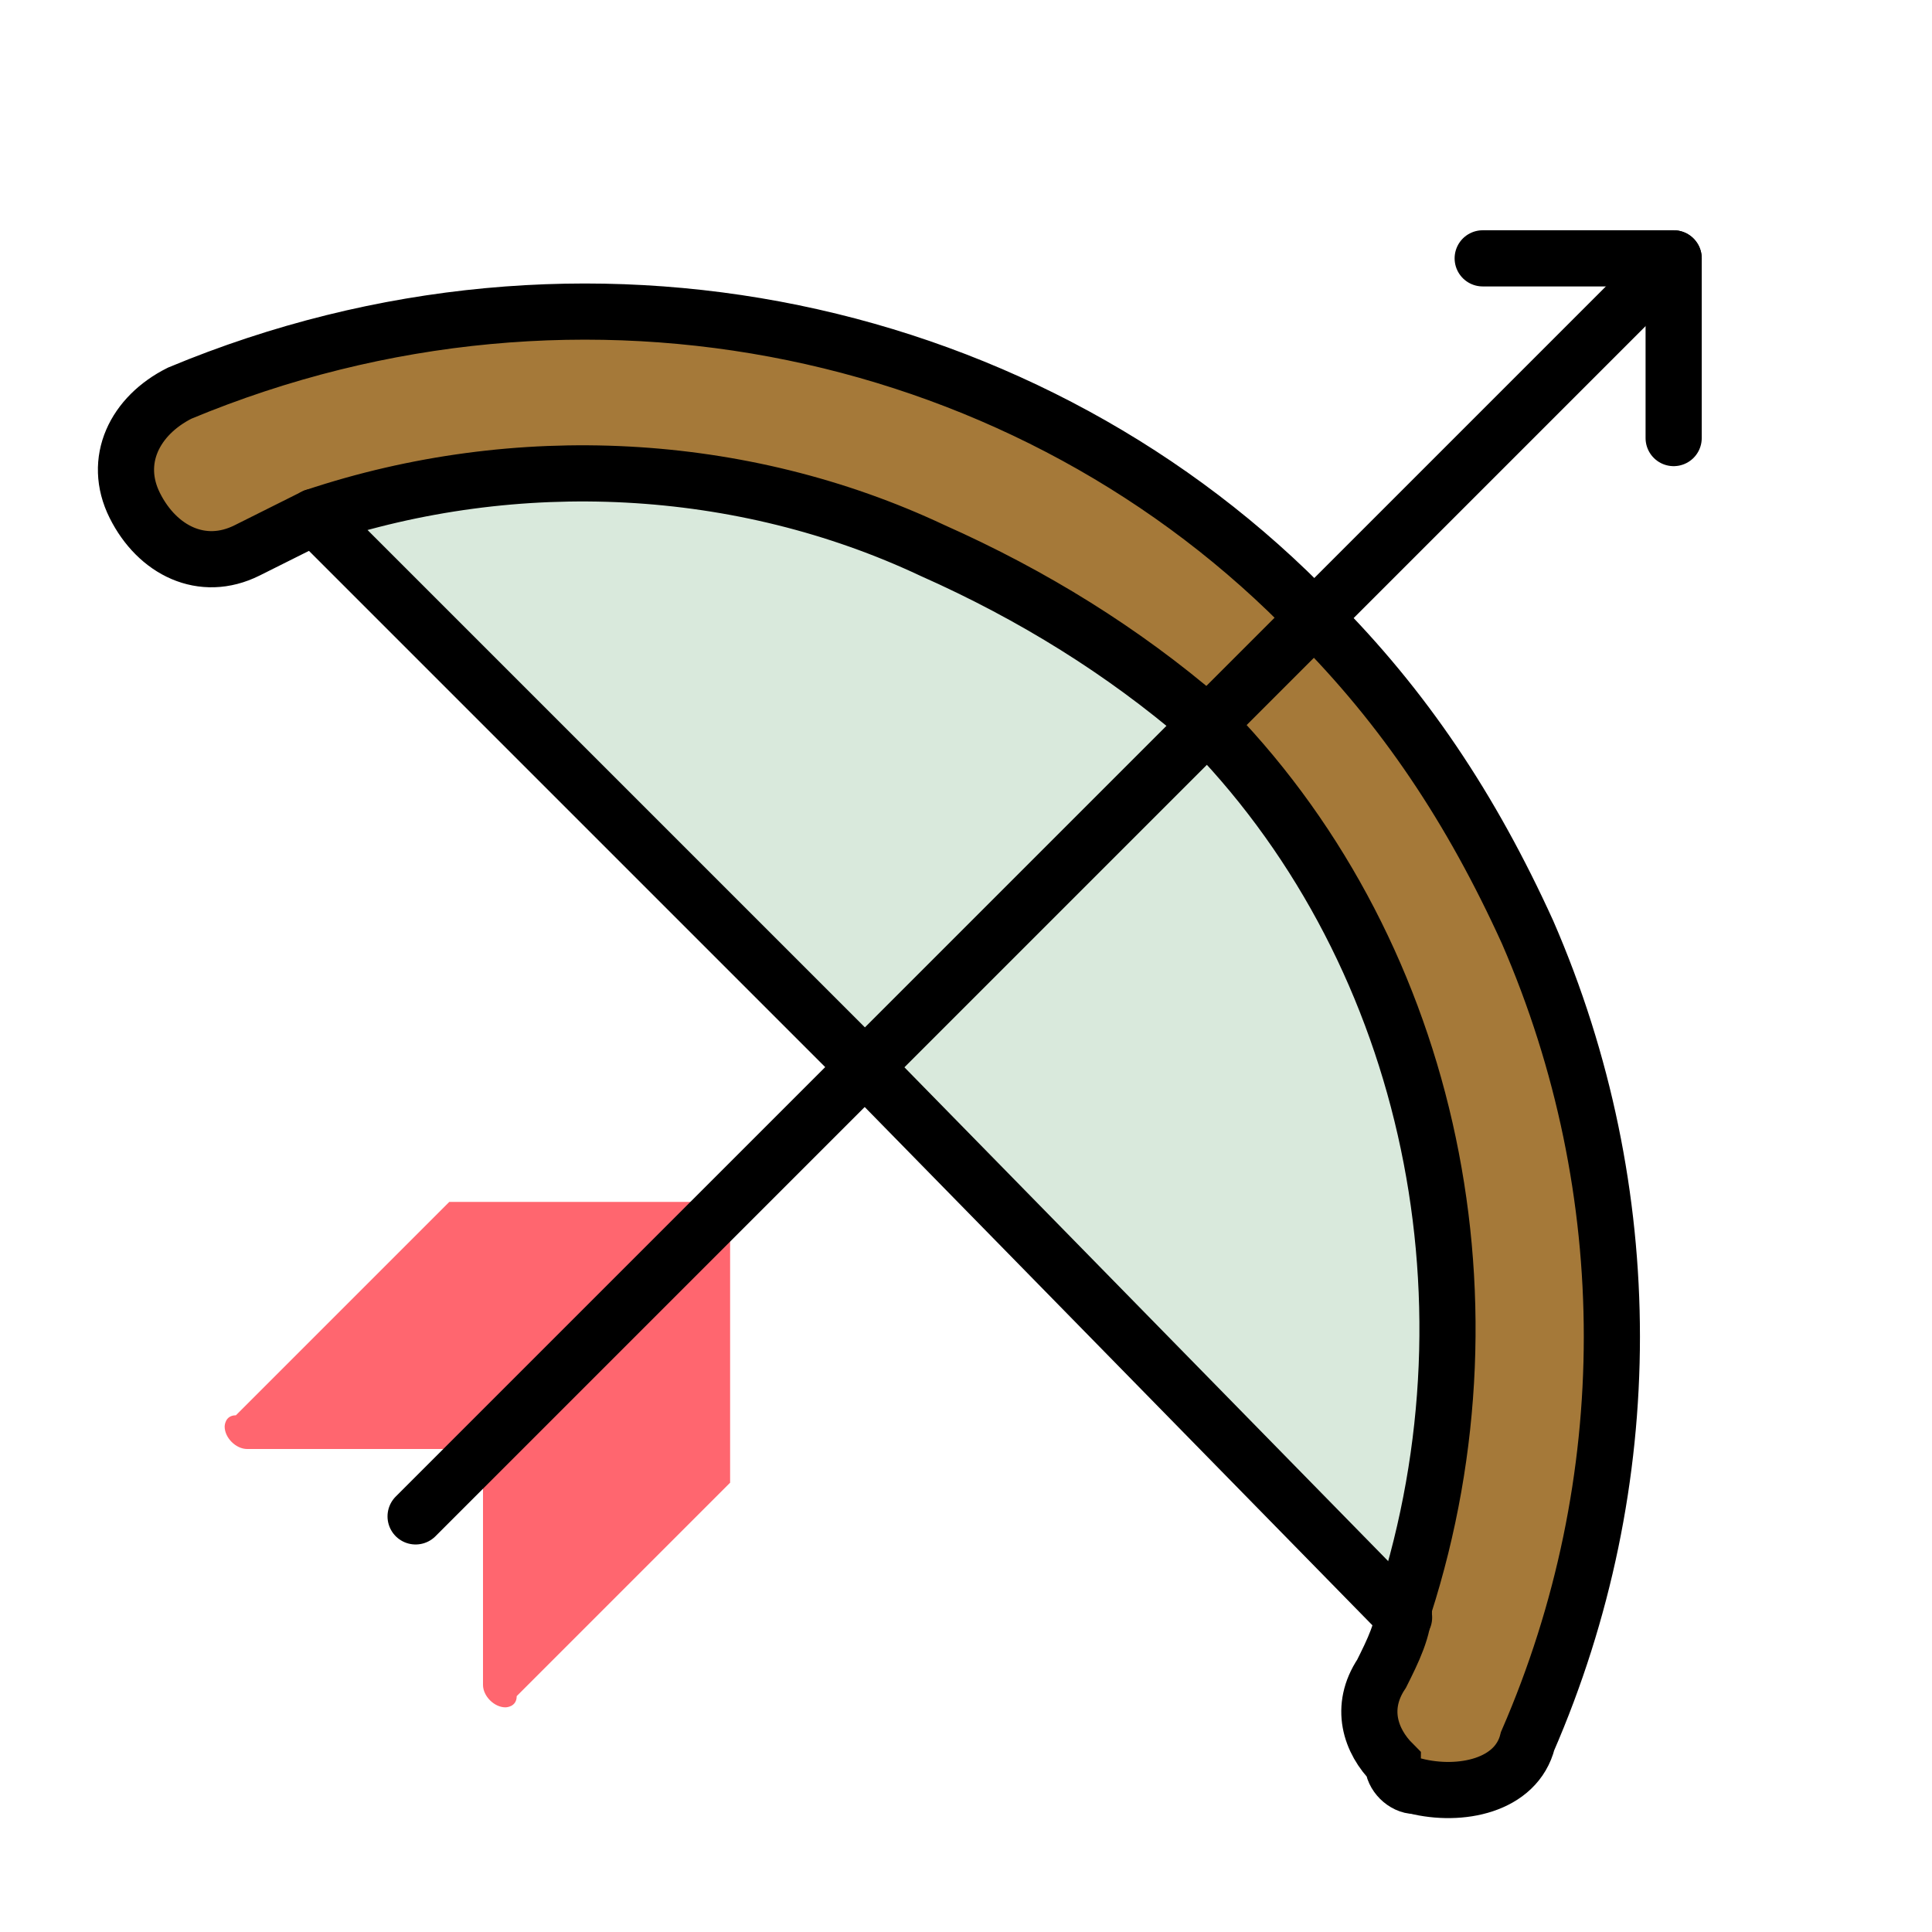
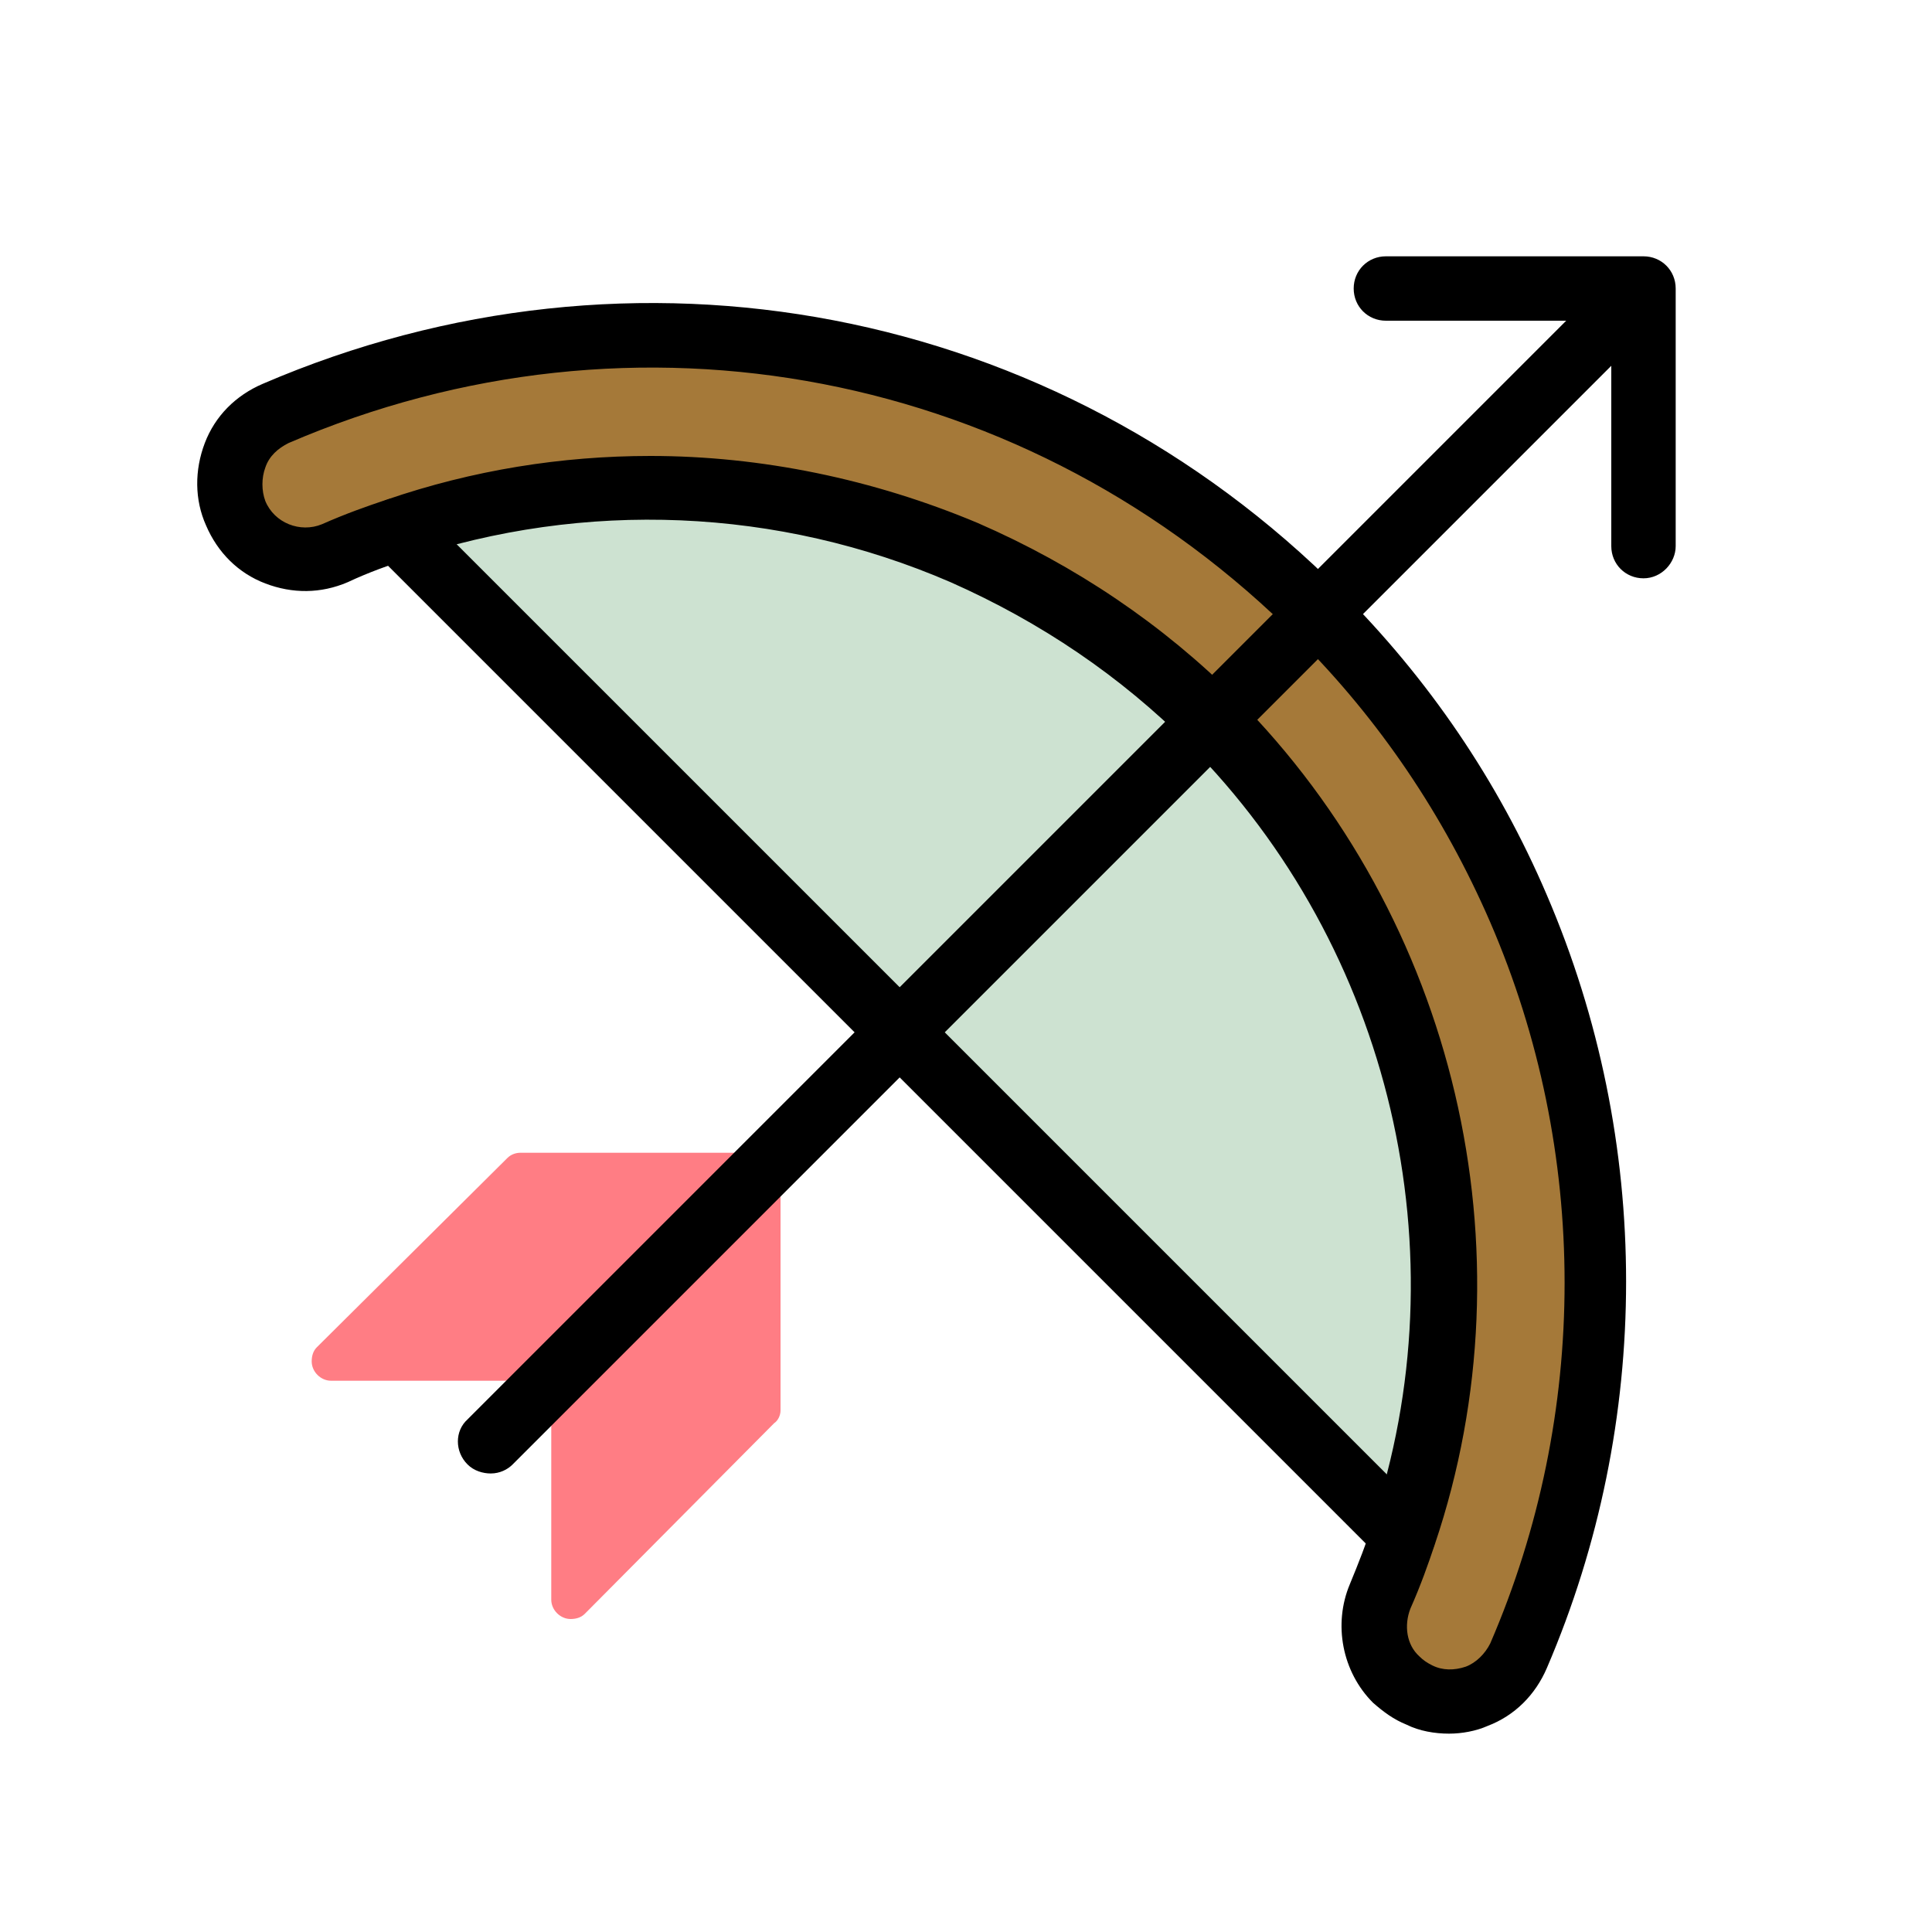
- <svg xmlns="http://www.w3.org/2000/svg" version="1.1" id="Layer_1" x="0px" y="0px" viewBox="0 0 17.2 17.2" style="enable-background:new 0 0 17.2 17.2;" xml:space="preserve">
+ <svg xmlns="http://www.w3.org/2000/svg" version="1.1" id="emoji" x="0px" y="0px" viewBox="0 0 150 150" style="enable-background:new 0 0 150 150;" xml:space="preserve">
  <style type="text/css">
- 	.st0{opacity:0.25;}
+ 	.st0{opacity:0.33;}
	.st1{fill:#66A772;}
- 	.st2{fill:#FF666F;}
- 	.st3{fill:#A57939;}
- 	.st4{fill:none;stroke:#000000;stroke-width:0.5;stroke-linecap:round;stroke-linejoin:round;}
- 	.st5{fill:none;stroke:#000000;stroke-width:0.5;stroke-miterlimit:10;}
+ 	.st2{opacity:0.85;}
+ 	.st3{fill:#FF666F;}
+ 	.st4{fill:#A57939;stroke:#A57939;stroke-width:5;stroke-miterlimit:10;}
</style>
  <g>
-     <g>
-       <g id="XMLID_00000029012852849171826560000000599183881346183837_" class="st0">
-         <g>
-           <path class="st1" d="M10.8,6.5c2,2,2.8,5,1.8,7.9L7.8,9.5L10.8,6.5z" />
-           <path class="st1" d="M10.8,6.5l-3,3L2.9,4.6C4.7,4,6.6,4.1,8.4,4.9C9.3,5.3,10.1,5.8,10.8,6.5z" />
+     <g id="XMLID_00000073716295086326100790000016730773370019830956_">
+       <g>
+         <g class="st0">
+           <path class="st1" d="M94.1,56c16.1,16.2,22.4,40.6,14.8,63.1L69.9,80.2L94.1,56z" />
+         </g>
+         <g class="st0">
+           <path class="st1" d="M94.1,56L69.9,80.2L30.8,41.1c14.3-4.8,30-4.2,44,1.8C82.2,46.1,88.7,50.6,94.1,56z" />
+         </g>
+         <g class="st2">
+           <path class="st3" d="M60.6,89.5v20c0,0.4-0.2,0.8-0.5,1l-14.7,14.8c-0.3,0.3-0.7,0.4-1.1,0.4c-0.8,0-1.5-0.7-1.5-1.5v-17      L60.6,89.5z" />
+         </g>
+         <g class="st2">
+           <path class="st3" d="M60.6,89.4l-17.8,17.8H25.7c-0.8,0-1.5-0.7-1.5-1.5c0-0.4,0.1-0.8,0.4-1.1l14.8-14.7c0.3-0.3,0.7-0.4,1-0.4      H60.6z" />
        </g>
        <g>
- 			</g>
+           <polygon class="st3" points="42.8,107.1 60.6,89.4 60.6,89.5 42.8,107.3     " />
+         </g>
      </g>
-     </g>
-     <g id="color">
-       <g id="_1F3F9">
-         <path class="st2" d="M6.5,10.7l-2.2,2.2V15c0,0.1,0.1,0.2,0.2,0.2c0,0,0.1,0,0.1-0.1l1.8-1.8c0,0,0.1-0.1,0.1-0.1L6.5,10.7z" />
-         <path class="st2" d="M6.5,10.7l-2.2,2.2H2.2c-0.1,0-0.2-0.1-0.2-0.2c0,0,0-0.1,0.1-0.1l1.8-1.8c0,0,0.1-0.1,0.1-0.1H6.5z" />
-       </g>
-     </g>
-     <g>
-       <g id="XMLID_00000150098865928012293470000013385587662786893199_">
+       <g>
        <g>
-           <path class="st3" d="M13.7,8.3c1,2.3,1,4.9,0,7.2c-0.1,0.4-0.6,0.5-1,0.4c-0.1,0-0.2-0.1-0.2-0.2c-0.2-0.2-0.3-0.5-0.1-0.8      c0.1-0.2,0.2-0.4,0.2-0.6c0.9-2.8,0.2-5.9-1.8-7.9l1-1C12.5,6.3,13.2,7.2,13.7,8.3z" />
-           <path class="st3" d="M11.7,5.5l-1,1C10,5.8,9.2,5.3,8.3,4.9C6.6,4.1,4.6,4,2.8,4.6C2.6,4.7,2.4,4.8,2.2,4.9      c-0.4,0.2-0.8,0-1-0.4c-0.2-0.4,0-0.8,0.4-1C5.2,2,9.2,2.9,11.7,5.5z" />
+           <path class="st4" d="M112.5,129.8c-0.5,0-0.9-0.1-1.4-0.3c-1.8-0.8-2.6-2.8-1.8-4.6c10.4-24.2,5.1-51.9-13.5-70.5      C90,48.5,83.3,44,75.8,40.7c-16.1-6.9-34.5-6.9-50.6,0c-1.8,0.8-3.8-0.1-4.6-1.8c-0.8-1.8,0.1-3.8,1.8-4.6      c17.9-7.7,38.3-7.7,56.2,0c8.4,3.6,15.8,8.7,22.2,15.1c20.6,20.7,26.5,51.4,14.9,78.3C115.1,129,113.8,129.8,112.5,129.8z" />
        </g>
        <g>
-           <polyline class="st4" points="2.8,4.6 7.7,9.5 12.5,14.4     " />
-           <path class="st5" d="M11.7,5.5c0.8,0.8,1.4,1.7,1.9,2.8c1,2.3,1,4.9,0,7.2c-0.1,0.4-0.6,0.5-1,0.4c-0.1,0-0.2-0.1-0.2-0.2      c-0.2-0.2-0.3-0.5-0.1-0.8c0.1-0.2,0.2-0.4,0.2-0.6c0.9-2.8,0.2-5.9-1.8-7.9C10,5.8,9.2,5.3,8.3,4.9C6.6,4.1,4.6,4,2.8,4.6      C2.6,4.7,2.4,4.8,2.2,4.9c-0.4,0.2-0.8,0-1-0.4c-0.2-0.4,0-0.8,0.4-1C5.2,2,9.2,2.9,11.7,5.5z" />
-           <polyline class="st4" points="14.9,2.3 11.7,5.5 10.7,6.5 7.7,9.5 3.7,13.5     " />
-           <polyline class="st4" points="13.2,2.3 14.9,2.3 14.9,3.9     " />
+           <path d="M108.9,121.6c-0.6,0-1.3-0.2-1.8-0.7L29.1,42.9c-1-1-1-2.6,0-3.5c1-1,2.6-1,3.5,0l78.1,78.1c1,1,1,2.6,0,3.5      C110.2,121.4,109.6,121.6,108.9,121.6z" />
+         </g>
+         <g>
+           <path d="M112.5,134.6c-1.1,0-2.3-0.2-3.3-0.7c-1-0.4-1.8-1-2.6-1.7c-2.4-2.4-3.1-6.1-1.8-9.2c0.7-1.7,1.3-3.2,1.7-4.6      c7.1-21.1,1.5-44.8-14.2-60.6c-5.3-5.3-11.5-9.5-18.5-12.6c-13.4-5.8-28.4-6.4-42.2-1.8c-1.4,0.5-2.9,1-4.6,1.8      c-2.1,0.9-4.3,0.9-6.4,0.1c-2.1-0.8-3.7-2.4-4.6-4.5c-0.9-2-0.9-4.3-0.1-6.4c0.8-2.1,2.4-3.7,4.5-4.6      c28.8-12.4,61.6-6.1,83.7,16.1c6.8,6.8,12.2,14.7,16,23.6c8.2,19.1,8.2,40.9,0,60c-0.9,2.1-2.5,3.7-4.6,4.5      C114.6,134.4,113.5,134.6,112.5,134.6z M50.5,35.4c8.6,0,17.3,1.8,25.4,5.2c7.6,3.3,14.4,7.9,20.1,13.6      c17,17.1,23.1,42.9,15.4,65.7c-0.5,1.5-1.1,3.2-1.9,5c-0.5,1.3-0.3,2.8,0.7,3.7c0.3,0.3,0.6,0.5,1,0.7c0.8,0.4,1.7,0.4,2.6,0.1      c0.8-0.3,1.5-1,1.9-1.8c7.7-17.8,7.7-38.2,0-56c-3.6-8.3-8.6-15.7-14.9-22c0,0,0,0,0,0C80,28.7,49.3,22.8,22.4,34.4      c-0.8,0.4-1.5,1-1.8,1.9c-0.3,0.8-0.3,1.8,0,2.6c0.7,1.7,2.7,2.5,4.4,1.8c1.8-0.8,3.5-1.4,5-1.9C36.7,36.5,43.6,35.4,50.5,35.4z      " />
+         </g>
+         <g>
+           <path d="M38.1,114.4c-0.6,0-1.3-0.2-1.8-0.7c-1-1-1-2.6,0-3.5l89.5-89.5c1-1,2.6-1,3.5,0c1,1,1,2.6,0,3.5l-89.5,89.5      C39.4,114.1,38.8,114.4,38.1,114.4z" />
+         </g>
+         <g>
+           <path d="M127.6,44.9c-1.4,0-2.5-1.1-2.5-2.5V24.9h-17.5c-1.4,0-2.5-1.1-2.5-2.5s1.1-2.5,2.5-2.5h20c1.4,0,2.5,1.1,2.5,2.5v20      C130.1,43.7,129,44.9,127.6,44.9z" />
        </g>
      </g>
    </g>
  </g>
</svg>
